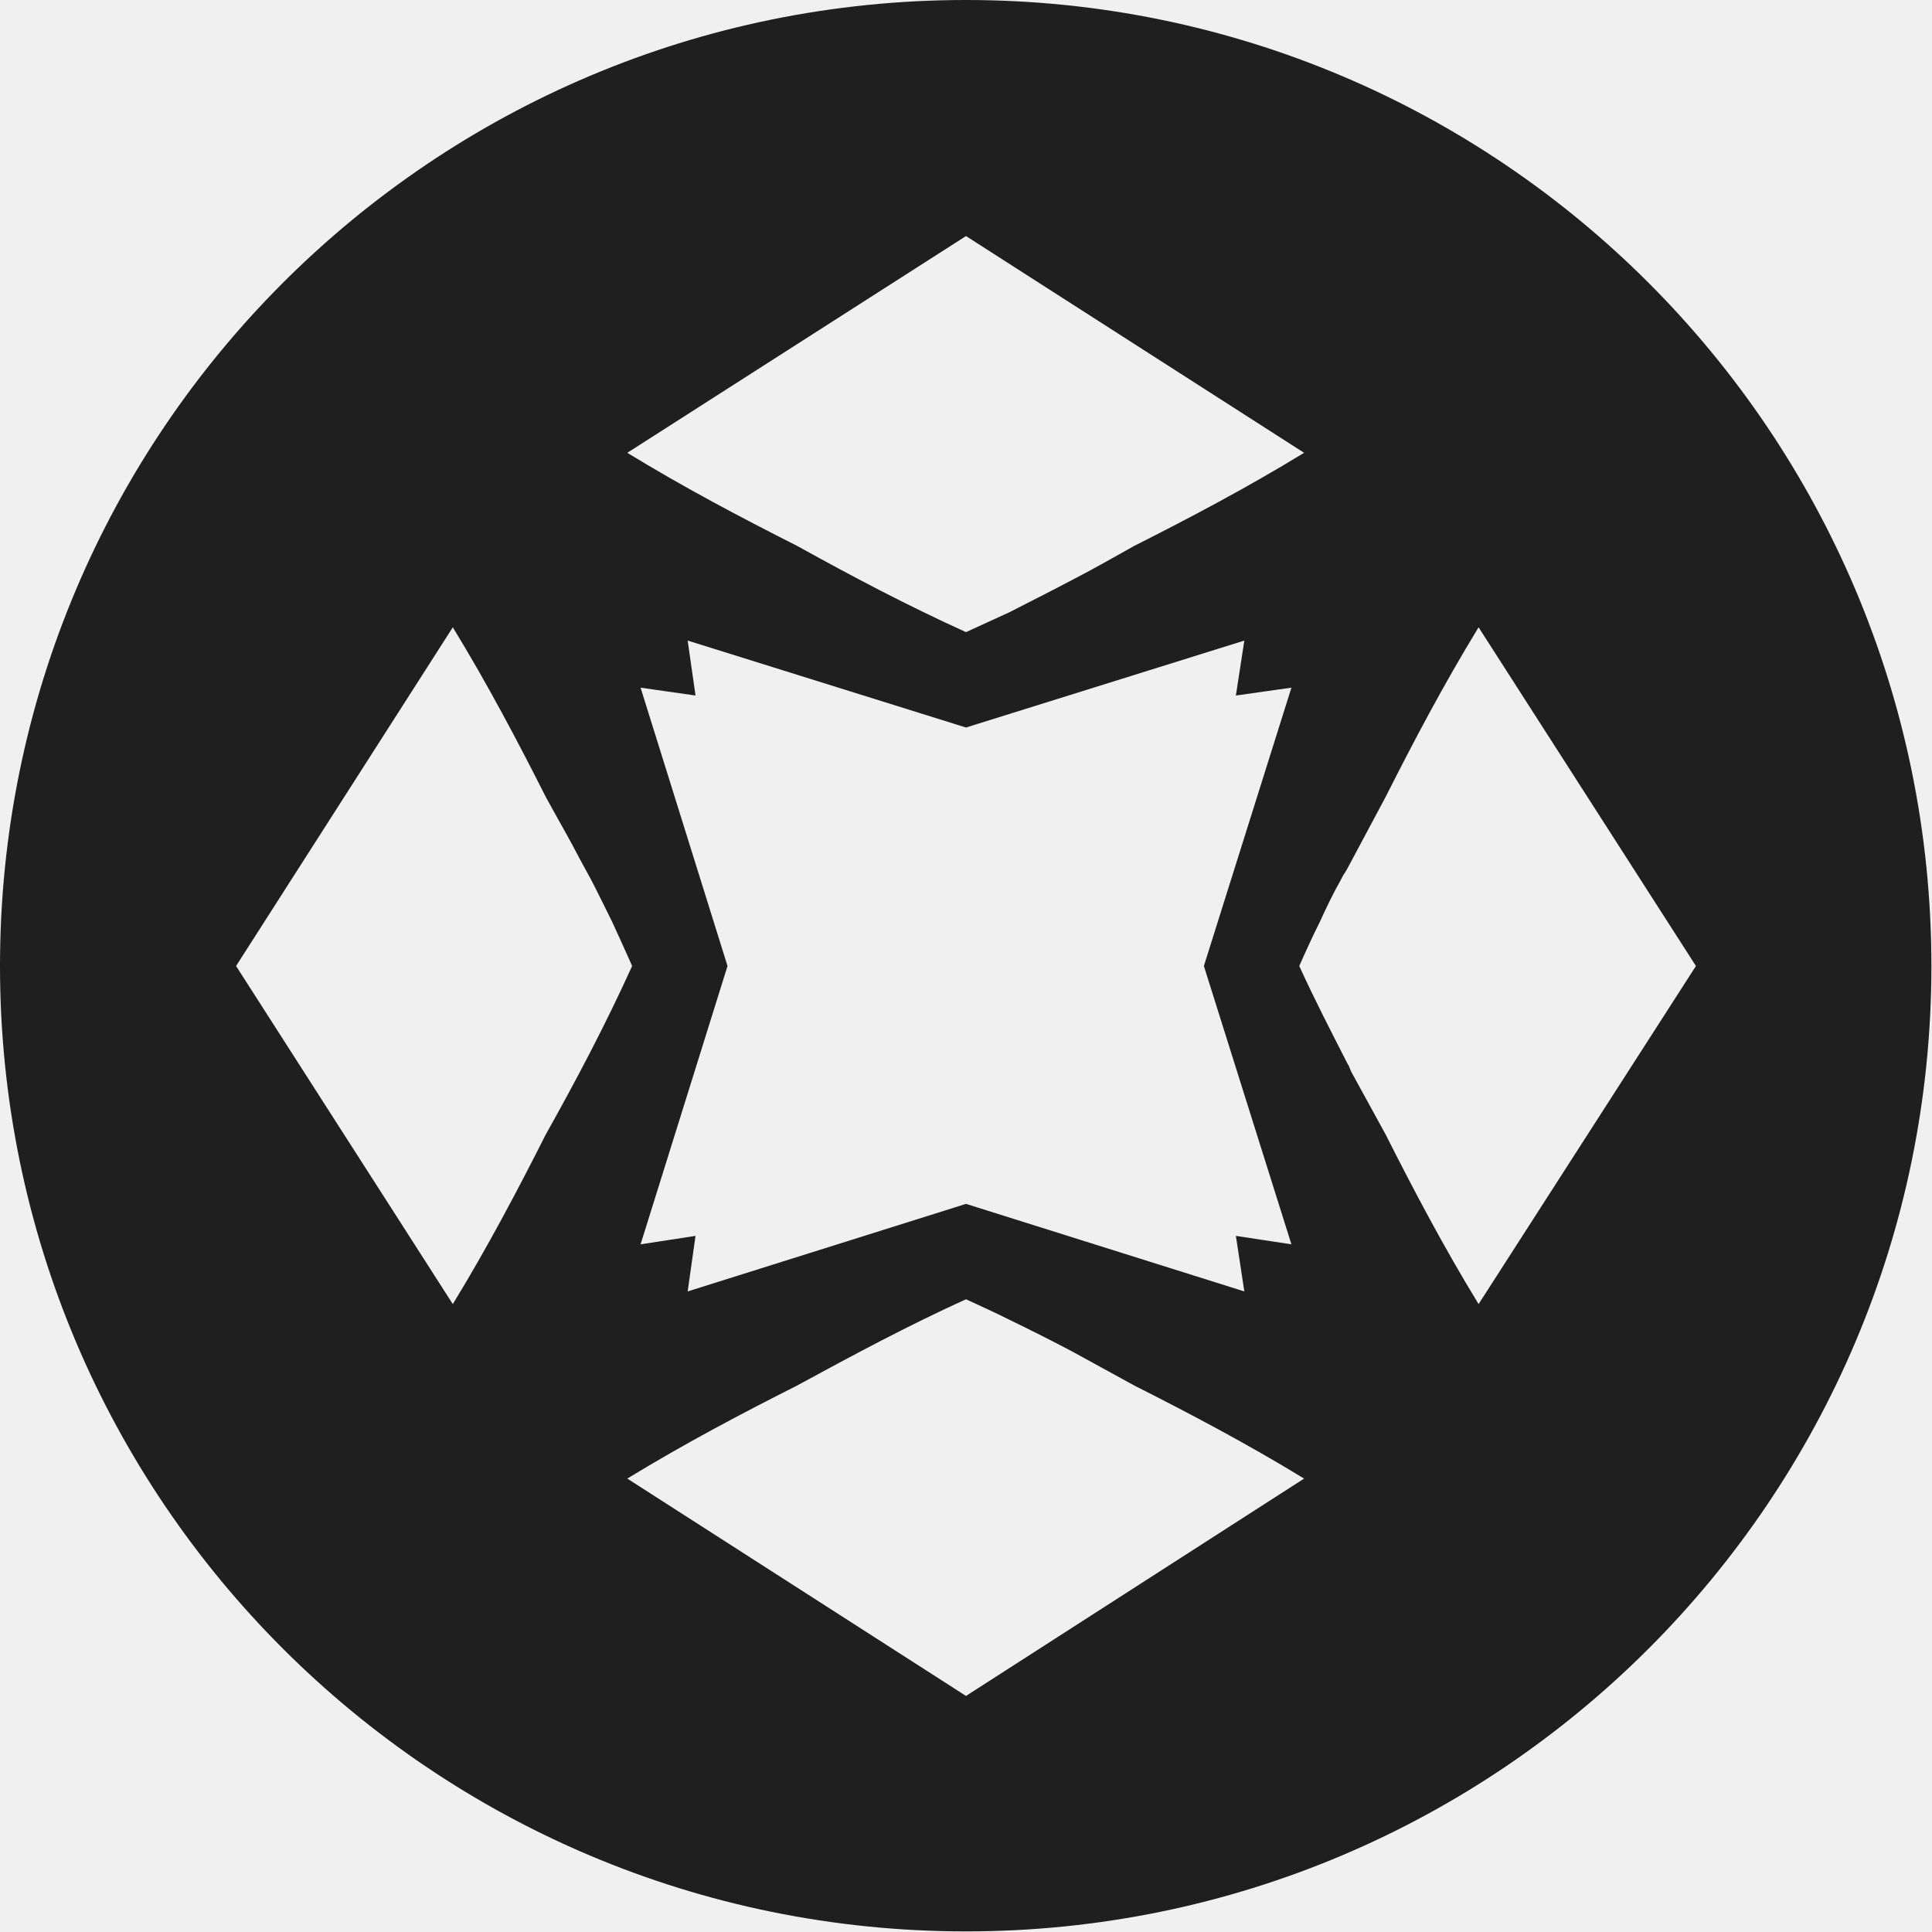
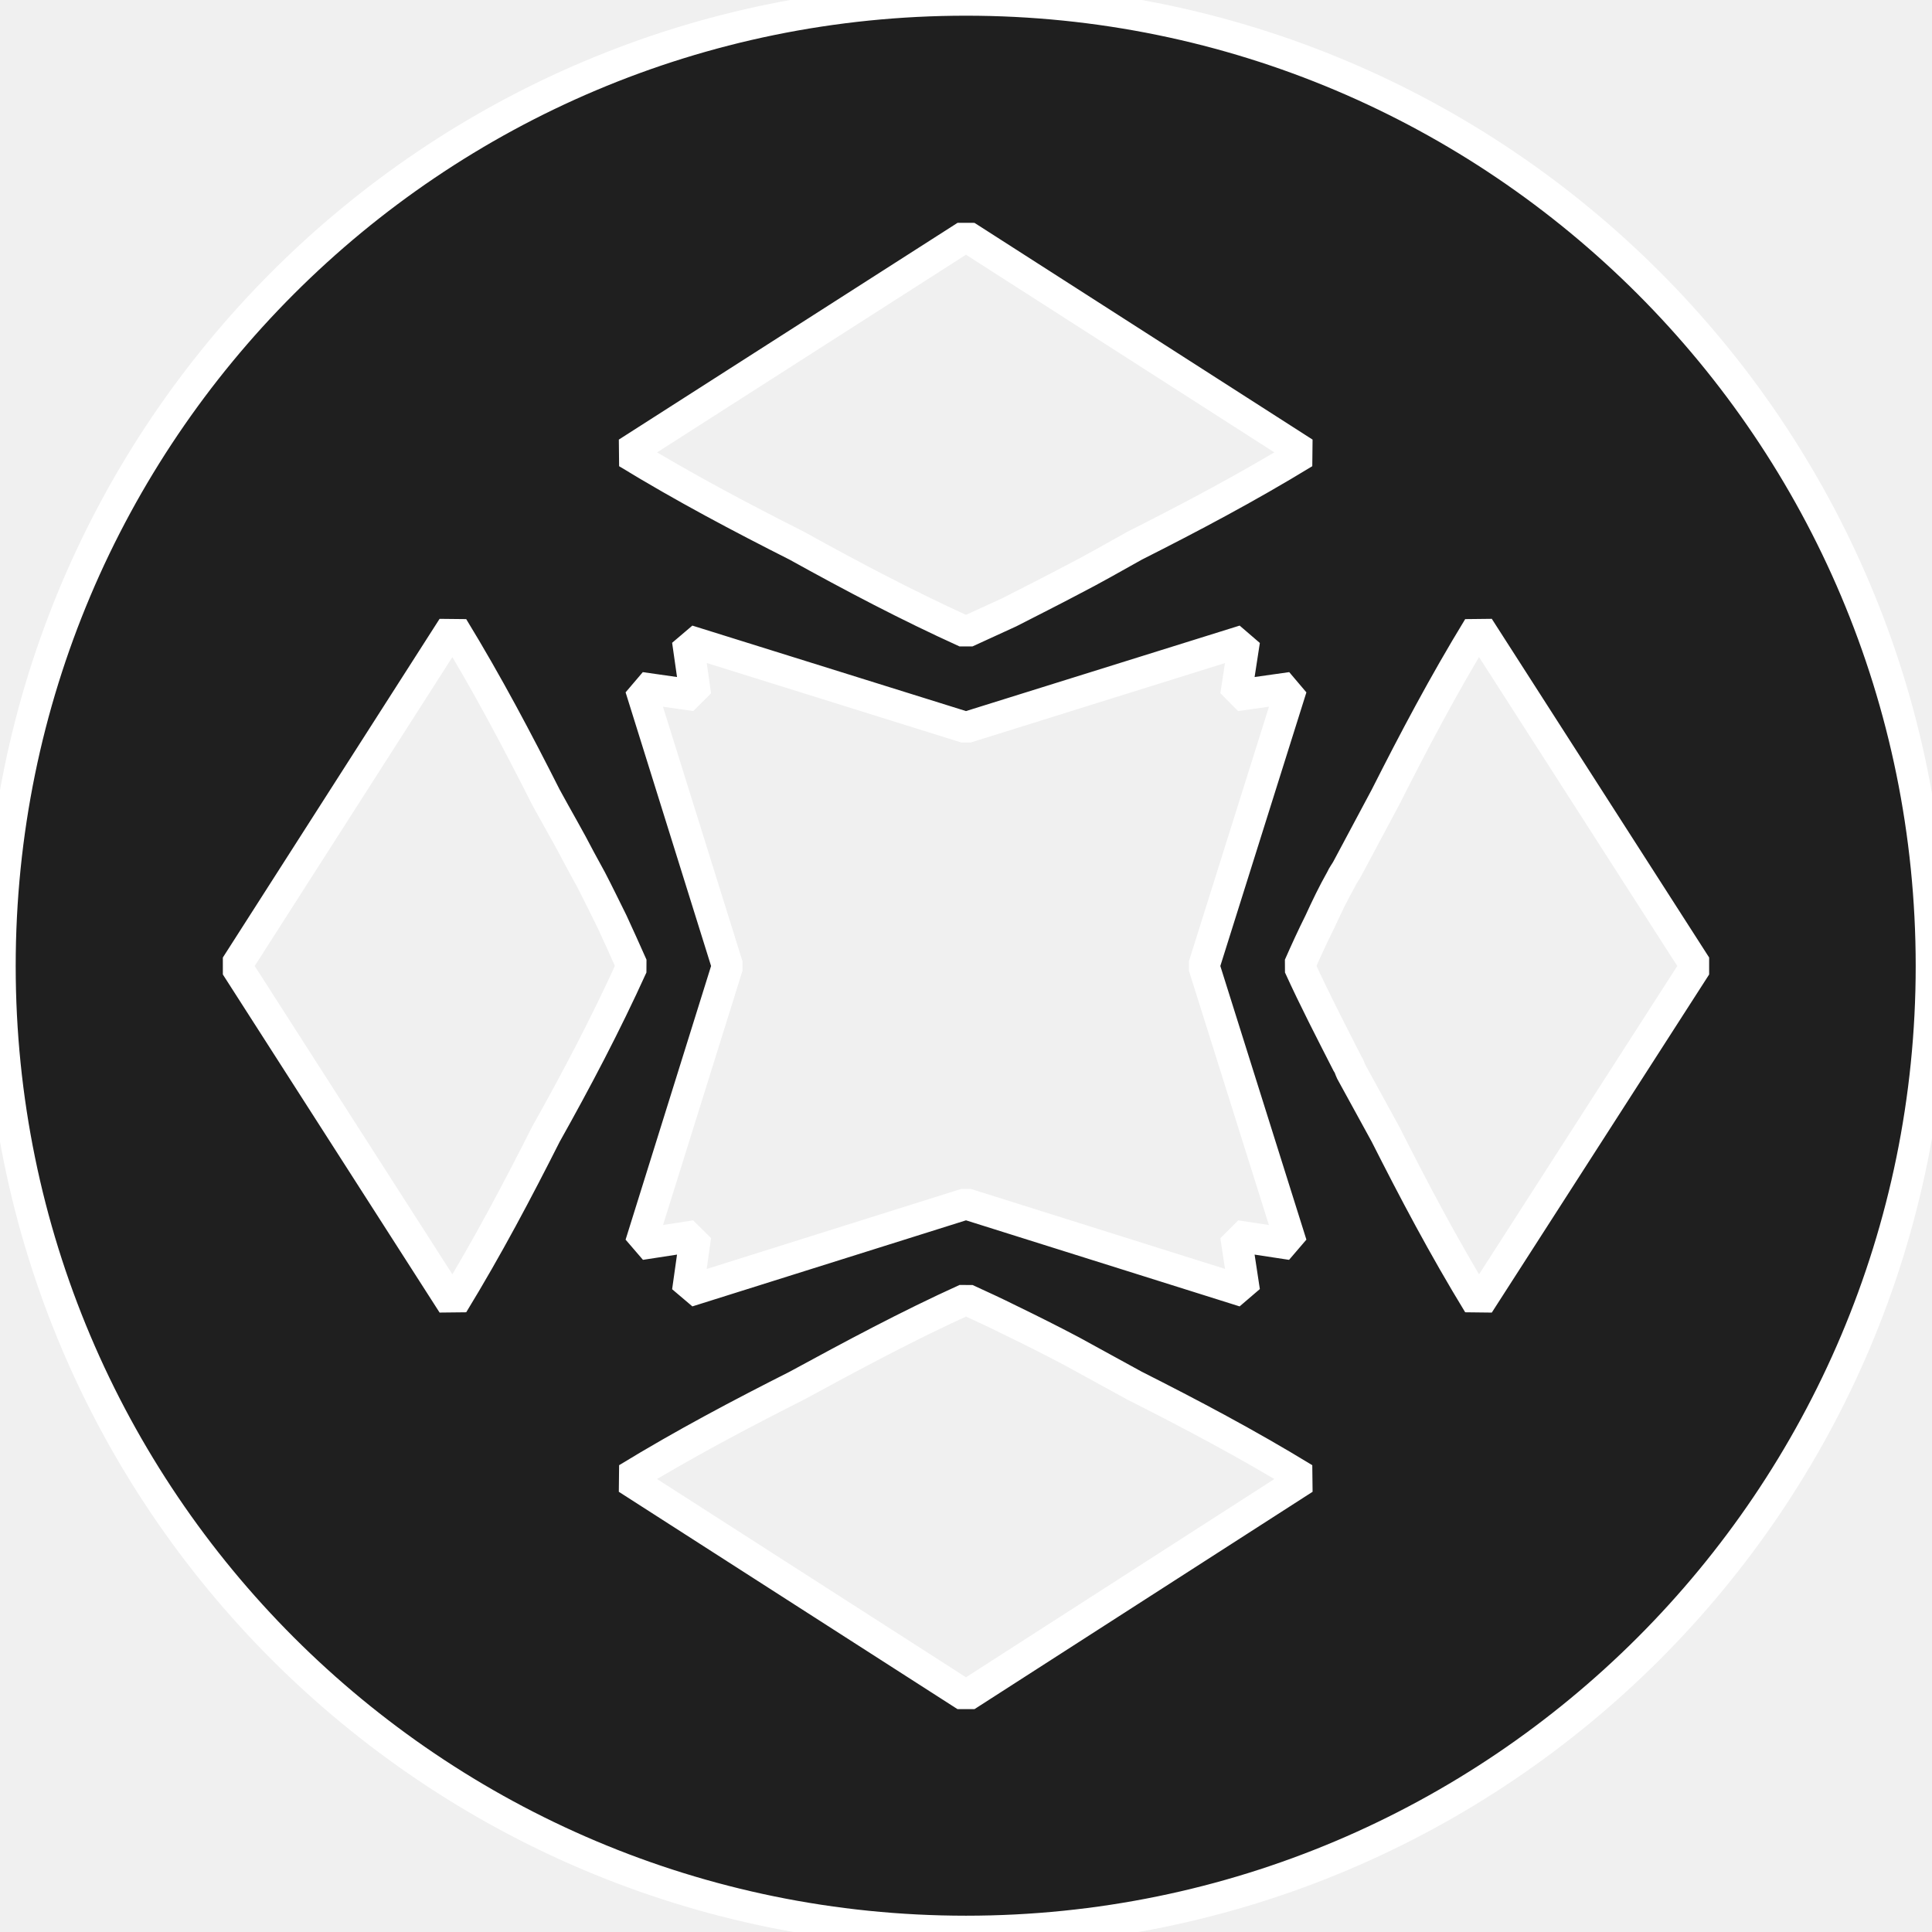
<svg xmlns="http://www.w3.org/2000/svg" version="1.1" id="svg1" width="3.2" height="3.2" viewBox="0 0 3.2 3.2">
  <defs id="defs1" />
  <g id="g1">
    <circle style="fill:#333333;fill-opacity:0.678;fill-rule:evenodd;stroke:none;stroke-width:15.118;stroke-linejoin:bevel;opacity:0" id="path1" cx="1.6" cy="1.6" r="1.6" />
-     <path id="path1-3" style="fill:#000000;fill-opacity:0.869;fill-rule:evenodd;stroke:none;stroke-width:15.118;stroke-linejoin:bevel" d="M 1.6 0 C 0.716 0 0 0.716 0 1.6 C 0 2.483 0.716 3.199 1.6 3.199 C 2.483 3.199 3.199 2.483 3.199 1.6 C 3.199 0.716 2.483 0 1.6 0 z M 1.6 0.391 L 2.16 0.75 C 2.065 0.808 1.972 0.857 1.879 0.904 C 1.845 0.923 1.81 0.943 1.775 0.961 C 1.741 0.979 1.707 0.996 1.672 1.014 C 1.648 1.025 1.624 1.036 1.6 1.047 C 1.503 1.003 1.412 0.955 1.32 0.904 C 1.227 0.857 1.134 0.808 1.039 0.75 L 1.6 0.391 z M 0.75 1.039 C 0.808 1.134 0.857 1.227 0.904 1.32 C 0.923 1.355 0.943 1.389 0.961 1.424 C 0.967 1.435 0.973 1.446 0.979 1.457 C 0.991 1.48 1.002 1.503 1.014 1.527 C 1.025 1.551 1.036 1.575 1.047 1.6 C 1.003 1.697 0.955 1.788 0.904 1.879 C 0.857 1.972 0.808 2.065 0.75 2.16 L 0.391 1.6 L 0.75 1.039 z M 2.449 1.039 L 2.809 1.6 L 2.449 2.16 C 2.391 2.065 2.342 1.972 2.295 1.879 C 2.276 1.844 2.257 1.81 2.238 1.775 C 2.236 1.771 2.235 1.766 2.232 1.762 C 2.205 1.709 2.177 1.655 2.152 1.6 C 2.163 1.575 2.174 1.551 2.186 1.527 C 2.197 1.503 2.208 1.48 2.221 1.457 C 2.224 1.45 2.229 1.444 2.232 1.438 C 2.253 1.399 2.274 1.359 2.295 1.32 C 2.342 1.227 2.391 1.134 2.449 1.039 z M 1.139 1.061 L 1.6 1.205 L 2.061 1.061 L 2.047 1.152 L 2.139 1.139 L 1.994 1.6 L 2.139 2.061 L 2.047 2.047 L 2.061 2.139 L 1.6 1.994 L 1.139 2.139 L 1.152 2.047 L 1.061 2.061 L 1.205 1.6 L 1.061 1.139 L 1.152 1.152 L 1.139 1.061 z M 1.6 2.152 C 1.624 2.163 1.648 2.174 1.672 2.186 C 1.707 2.203 1.741 2.22 1.775 2.238 C 1.81 2.257 1.844 2.276 1.879 2.295 C 1.972 2.342 2.065 2.391 2.16 2.449 L 1.6 2.809 L 1.039 2.449 C 1.134 2.391 1.227 2.342 1.32 2.295 C 1.412 2.245 1.503 2.196 1.6 2.152 z " />
+     <path id="path1-3" style="fill:#000000;fill-opacity:0.869;fill-rule:evenodd;stroke:#ffffff;stroke-width:0.052;stroke-linejoin:bevel" d="M 1.6 0 C 0.716 0 0 0.716 0 1.6 C 0 2.483 0.716 3.199 1.6 3.199 C 2.483 3.199 3.199 2.483 3.199 1.6 C 3.199 0.716 2.483 0 1.6 0 z M 1.6 0.391 L 2.16 0.75 C 2.065 0.808 1.972 0.857 1.879 0.904 C 1.845 0.923 1.81 0.943 1.775 0.961 C 1.741 0.979 1.707 0.996 1.672 1.014 C 1.648 1.025 1.624 1.036 1.6 1.047 C 1.503 1.003 1.412 0.955 1.32 0.904 C 1.227 0.857 1.134 0.808 1.039 0.75 L 1.6 0.391 z M 0.75 1.039 C 0.808 1.134 0.857 1.227 0.904 1.32 C 0.923 1.355 0.943 1.389 0.961 1.424 C 0.967 1.435 0.973 1.446 0.979 1.457 C 0.991 1.48 1.002 1.503 1.014 1.527 C 1.025 1.551 1.036 1.575 1.047 1.6 C 1.003 1.697 0.955 1.788 0.904 1.879 C 0.857 1.972 0.808 2.065 0.75 2.16 L 0.391 1.6 L 0.75 1.039 z M 2.449 1.039 L 2.809 1.6 L 2.449 2.16 C 2.391 2.065 2.342 1.972 2.295 1.879 C 2.276 1.844 2.257 1.81 2.238 1.775 C 2.236 1.771 2.235 1.766 2.232 1.762 C 2.205 1.709 2.177 1.655 2.152 1.6 C 2.163 1.575 2.174 1.551 2.186 1.527 C 2.197 1.503 2.208 1.48 2.221 1.457 C 2.224 1.45 2.229 1.444 2.232 1.438 C 2.253 1.399 2.274 1.359 2.295 1.32 C 2.342 1.227 2.391 1.134 2.449 1.039 z M 1.139 1.061 L 1.6 1.205 L 2.061 1.061 L 2.047 1.152 L 2.139 1.139 L 1.994 1.6 L 2.139 2.061 L 2.047 2.047 L 2.061 2.139 L 1.6 1.994 L 1.139 2.139 L 1.152 2.047 L 1.061 2.061 L 1.205 1.6 L 1.061 1.139 L 1.152 1.152 L 1.139 1.061 z M 1.6 2.152 C 1.624 2.163 1.648 2.174 1.672 2.186 C 1.707 2.203 1.741 2.22 1.775 2.238 C 1.81 2.257 1.844 2.276 1.879 2.295 C 1.972 2.342 2.065 2.391 2.16 2.449 L 1.6 2.809 L 1.039 2.449 C 1.134 2.391 1.227 2.342 1.32 2.295 C 1.412 2.245 1.503 2.196 1.6 2.152 z " />
  </g>
</svg>
